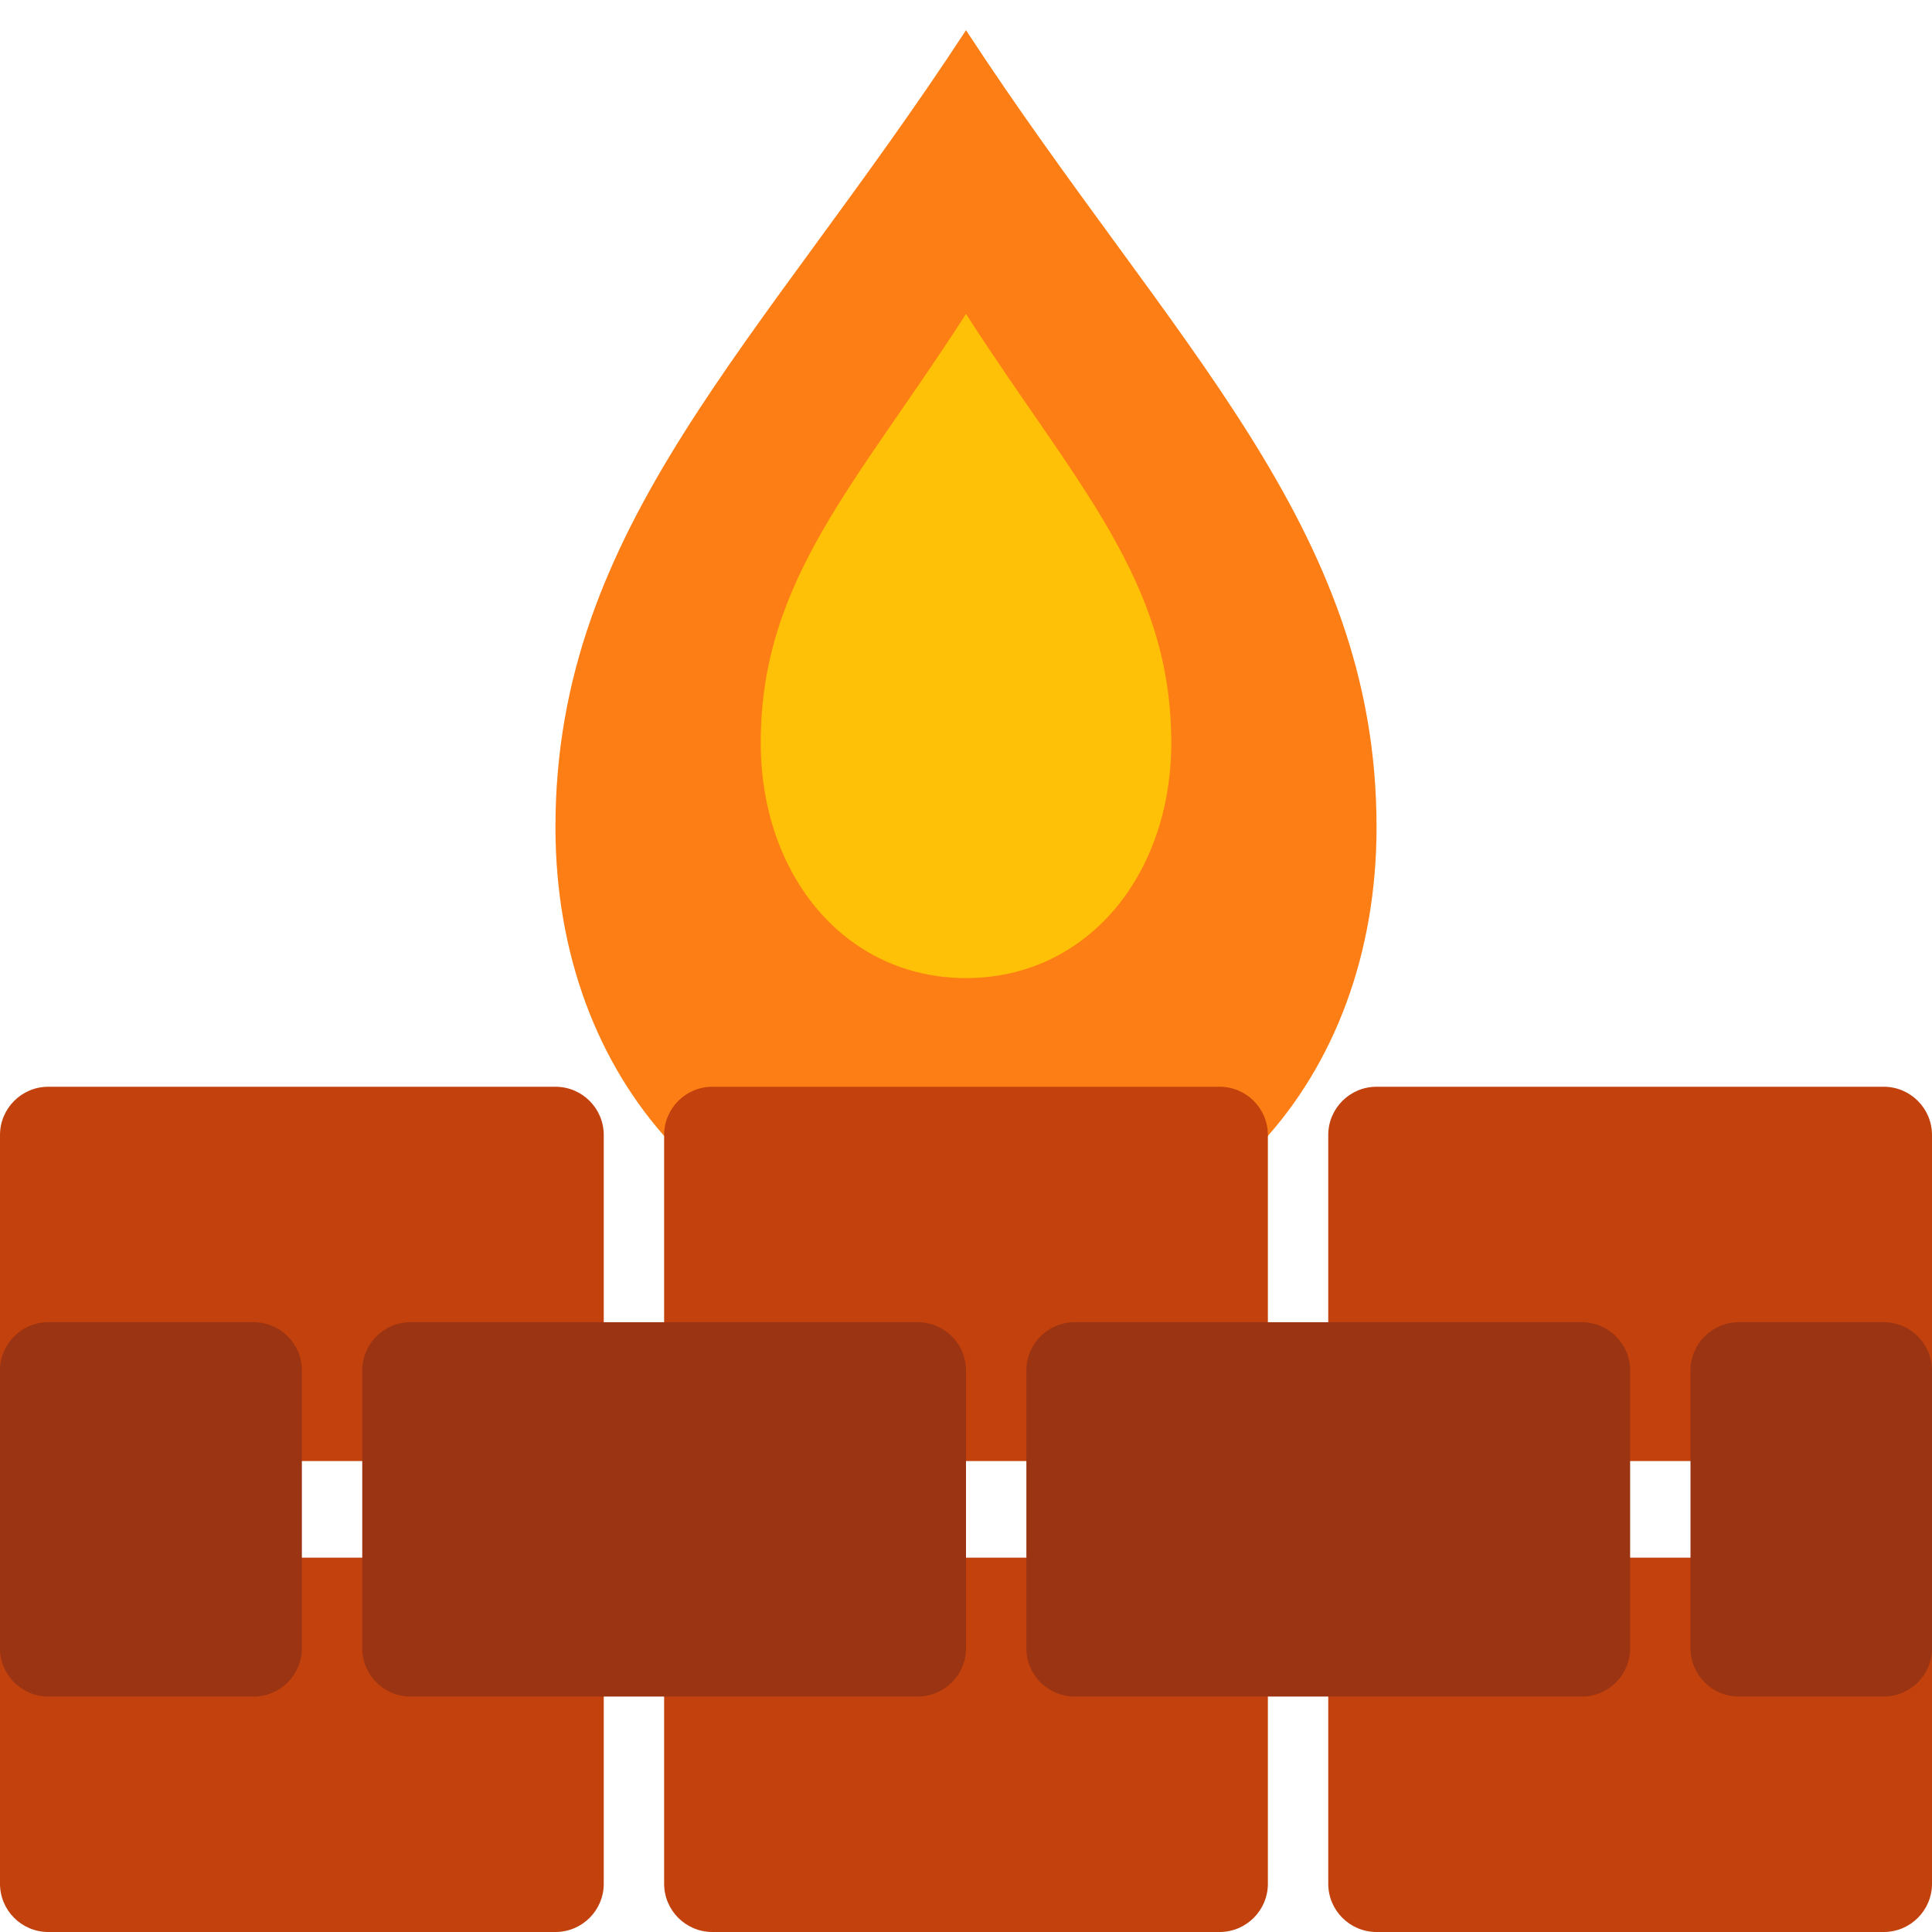
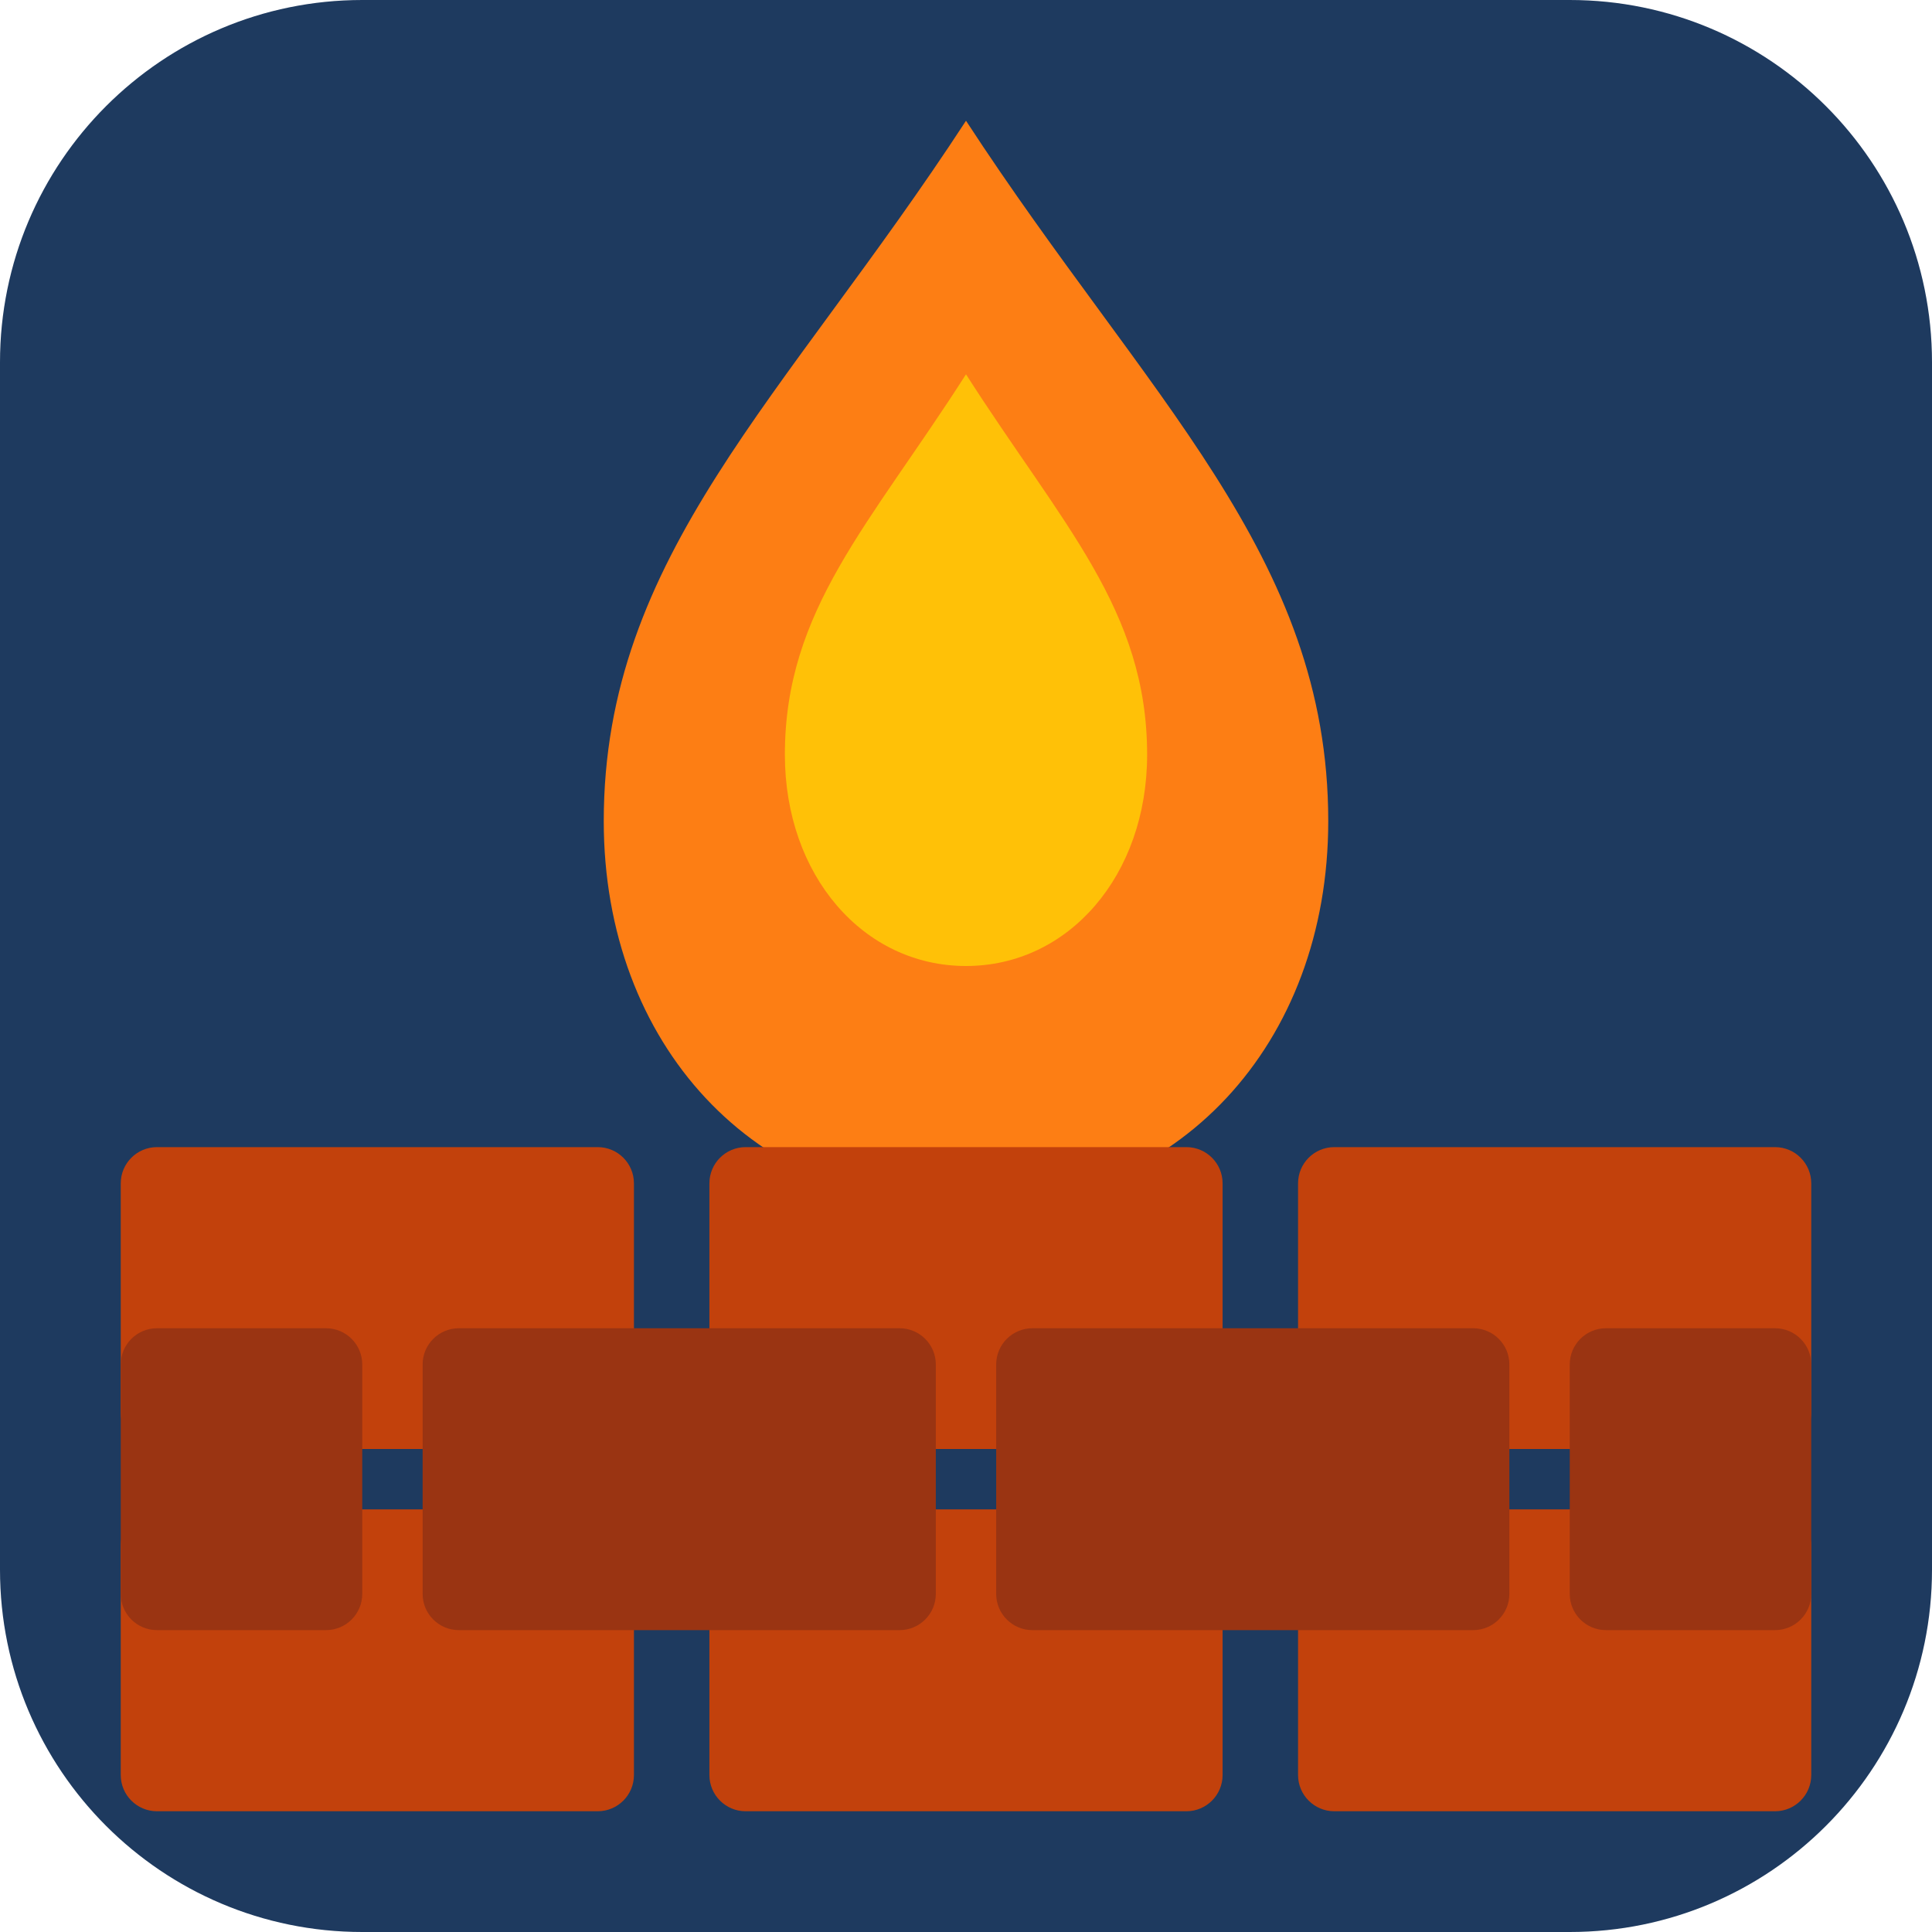
<svg xmlns="http://www.w3.org/2000/svg" viewBox="0 0 32 32">
-   <path fill="#fd7e14" d="M16 .5c3.4 5.2 6.8 8.2 6.8 13.2 0 4.2-2.8 7.3-6.8 7.3s-6.8-3.1-6.8-7.3C9.2 8.7 12.6 5.7 16 .5z" />
-   <path fill="#ffc107" d="M16 5.2c1.8 2.8 3.4 4.4 3.4 7.1 0 2.2-1.4 3.9-3.4 3.9s-3.4-1.7-3.4-3.9c0-2.7 1.6-4.3 3.4-7.1z" />
+   <rect width="32" height="32" rx="6" fill="#1e3a5f" />
+   <path fill="#fd7e14" d="M16 2c3 4.6 6 7.2 6 11.6 0 3.7-2.5 6.4-6 6.4s-6-2.7-6-6.4C10 9.2 13 6.6 16 2z" />
+   <path fill="#ffc107" d="M16 6.2c1.6 2.5 3 3.9 3 6.3 0 2-1.3 3.5-3 3.5s-3-1.5-3-3.5c0-2.4 1.4-3.8 3-6.3z" />
  <g fill="#c2410c">
-     <rect x="0" y="18" width="10" height="6.2" rx=".8" />
-     <rect x="11" y="18" width="10" height="6.2" rx=".8" />
-     <rect x="22" y="18" width="10" height="6.2" rx=".8" />
-     <rect x="0" y="25.8" width="10" height="6.2" rx=".8" />
-     <rect x="11" y="25.8" width="10" height="6.2" rx=".8" />
-     <rect x="22" y="25.8" width="10" height="6.2" rx=".8" />
+     <rect x="2" y="19" width="8.5" height="5" rx=".6" />
+     <rect x="11.75" y="19" width="8.5" height="5" rx=".6" />
+     <rect x="21.5" y="19" width="8.5" height="5" rx=".6" />
+     <rect x="2" y="25" width="8.5" height="5" rx=".6" />
+     <rect x="11.75" y="25" width="8.5" height="5" rx=".6" />
+     <rect x="21.5" y="25" width="8.5" height="5" rx=".6" />
  </g>
  <g fill="#9a3412">
-     <rect x="0" y="21.9" width="5" height="6.2" rx=".8" />
-     <rect x="6" y="21.9" width="10" height="6.2" rx=".8" />
-     <rect x="17" y="21.9" width="10" height="6.2" rx=".8" />
-     <rect x="28" y="21.9" width="4" height="6.2" rx=".8" />
+     <rect x="2" y="22" width="4" height="5" rx=".6" />
+     <rect x="7" y="22" width="8.5" height="5" rx=".6" />
+     <rect x="16.5" y="22" width="8.5" height="5" rx=".6" />
+     <rect x="26" y="22" width="4" height="5" rx=".6" />
  </g>
</svg>
